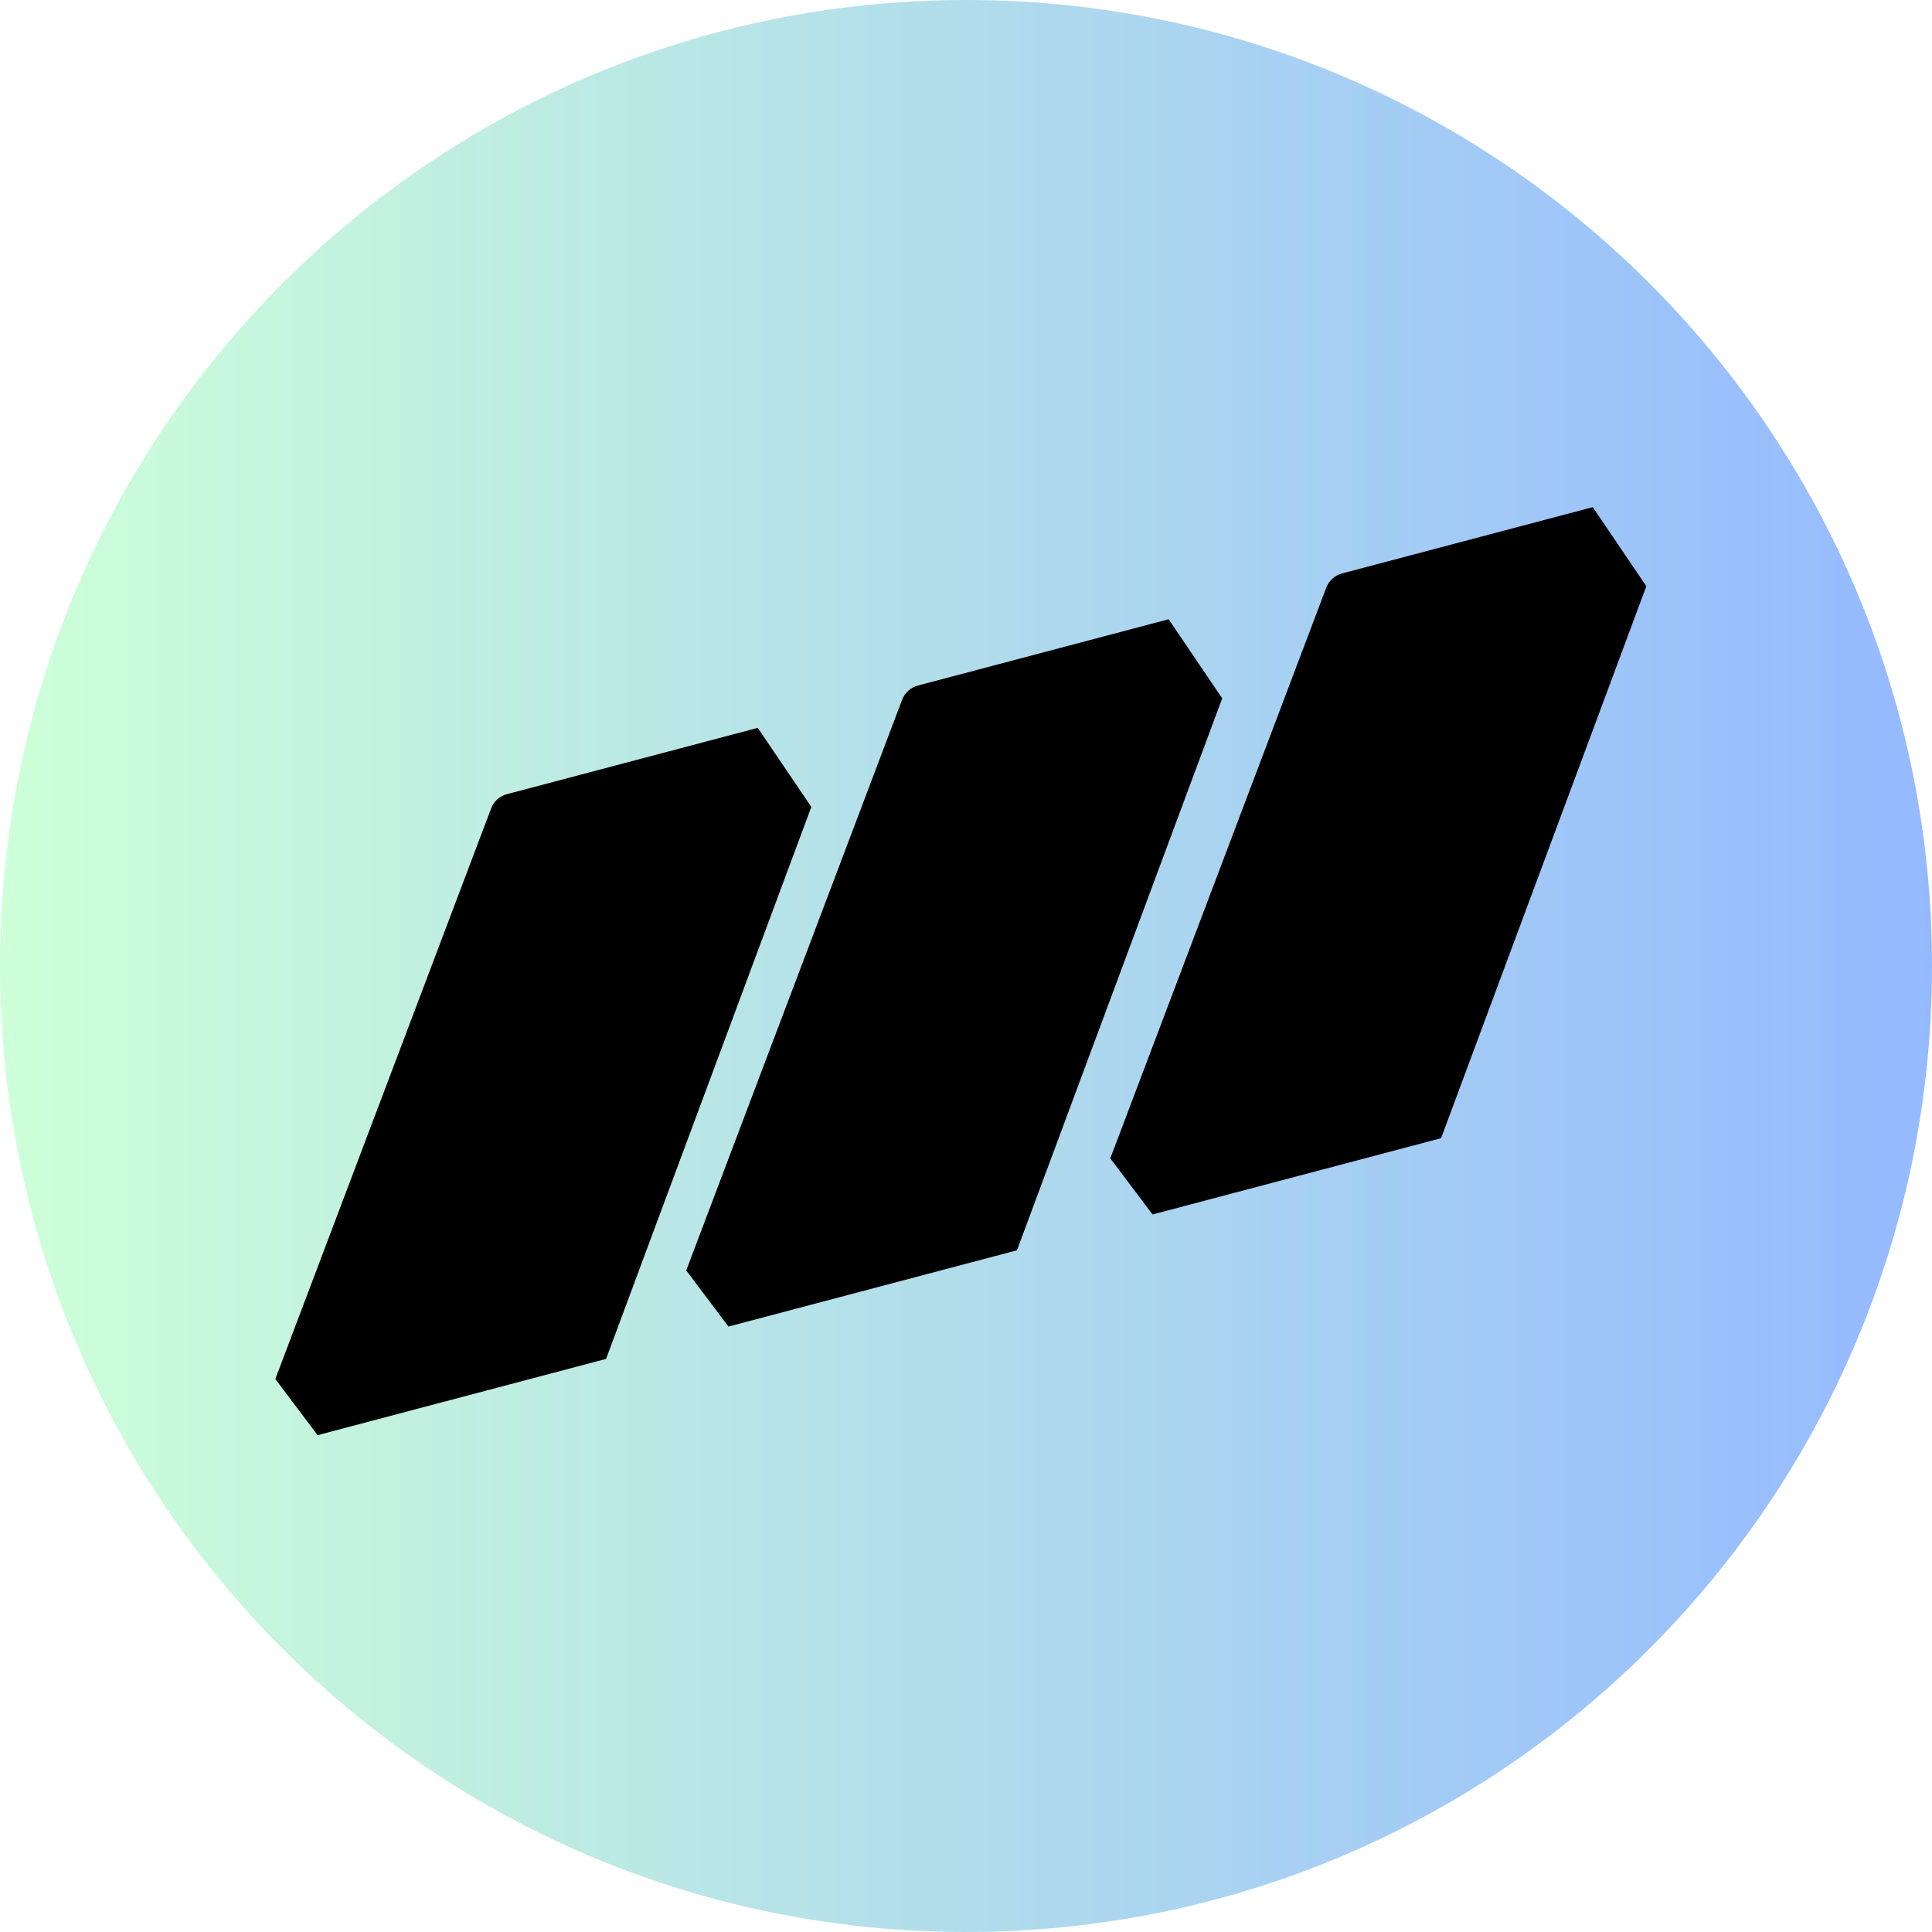
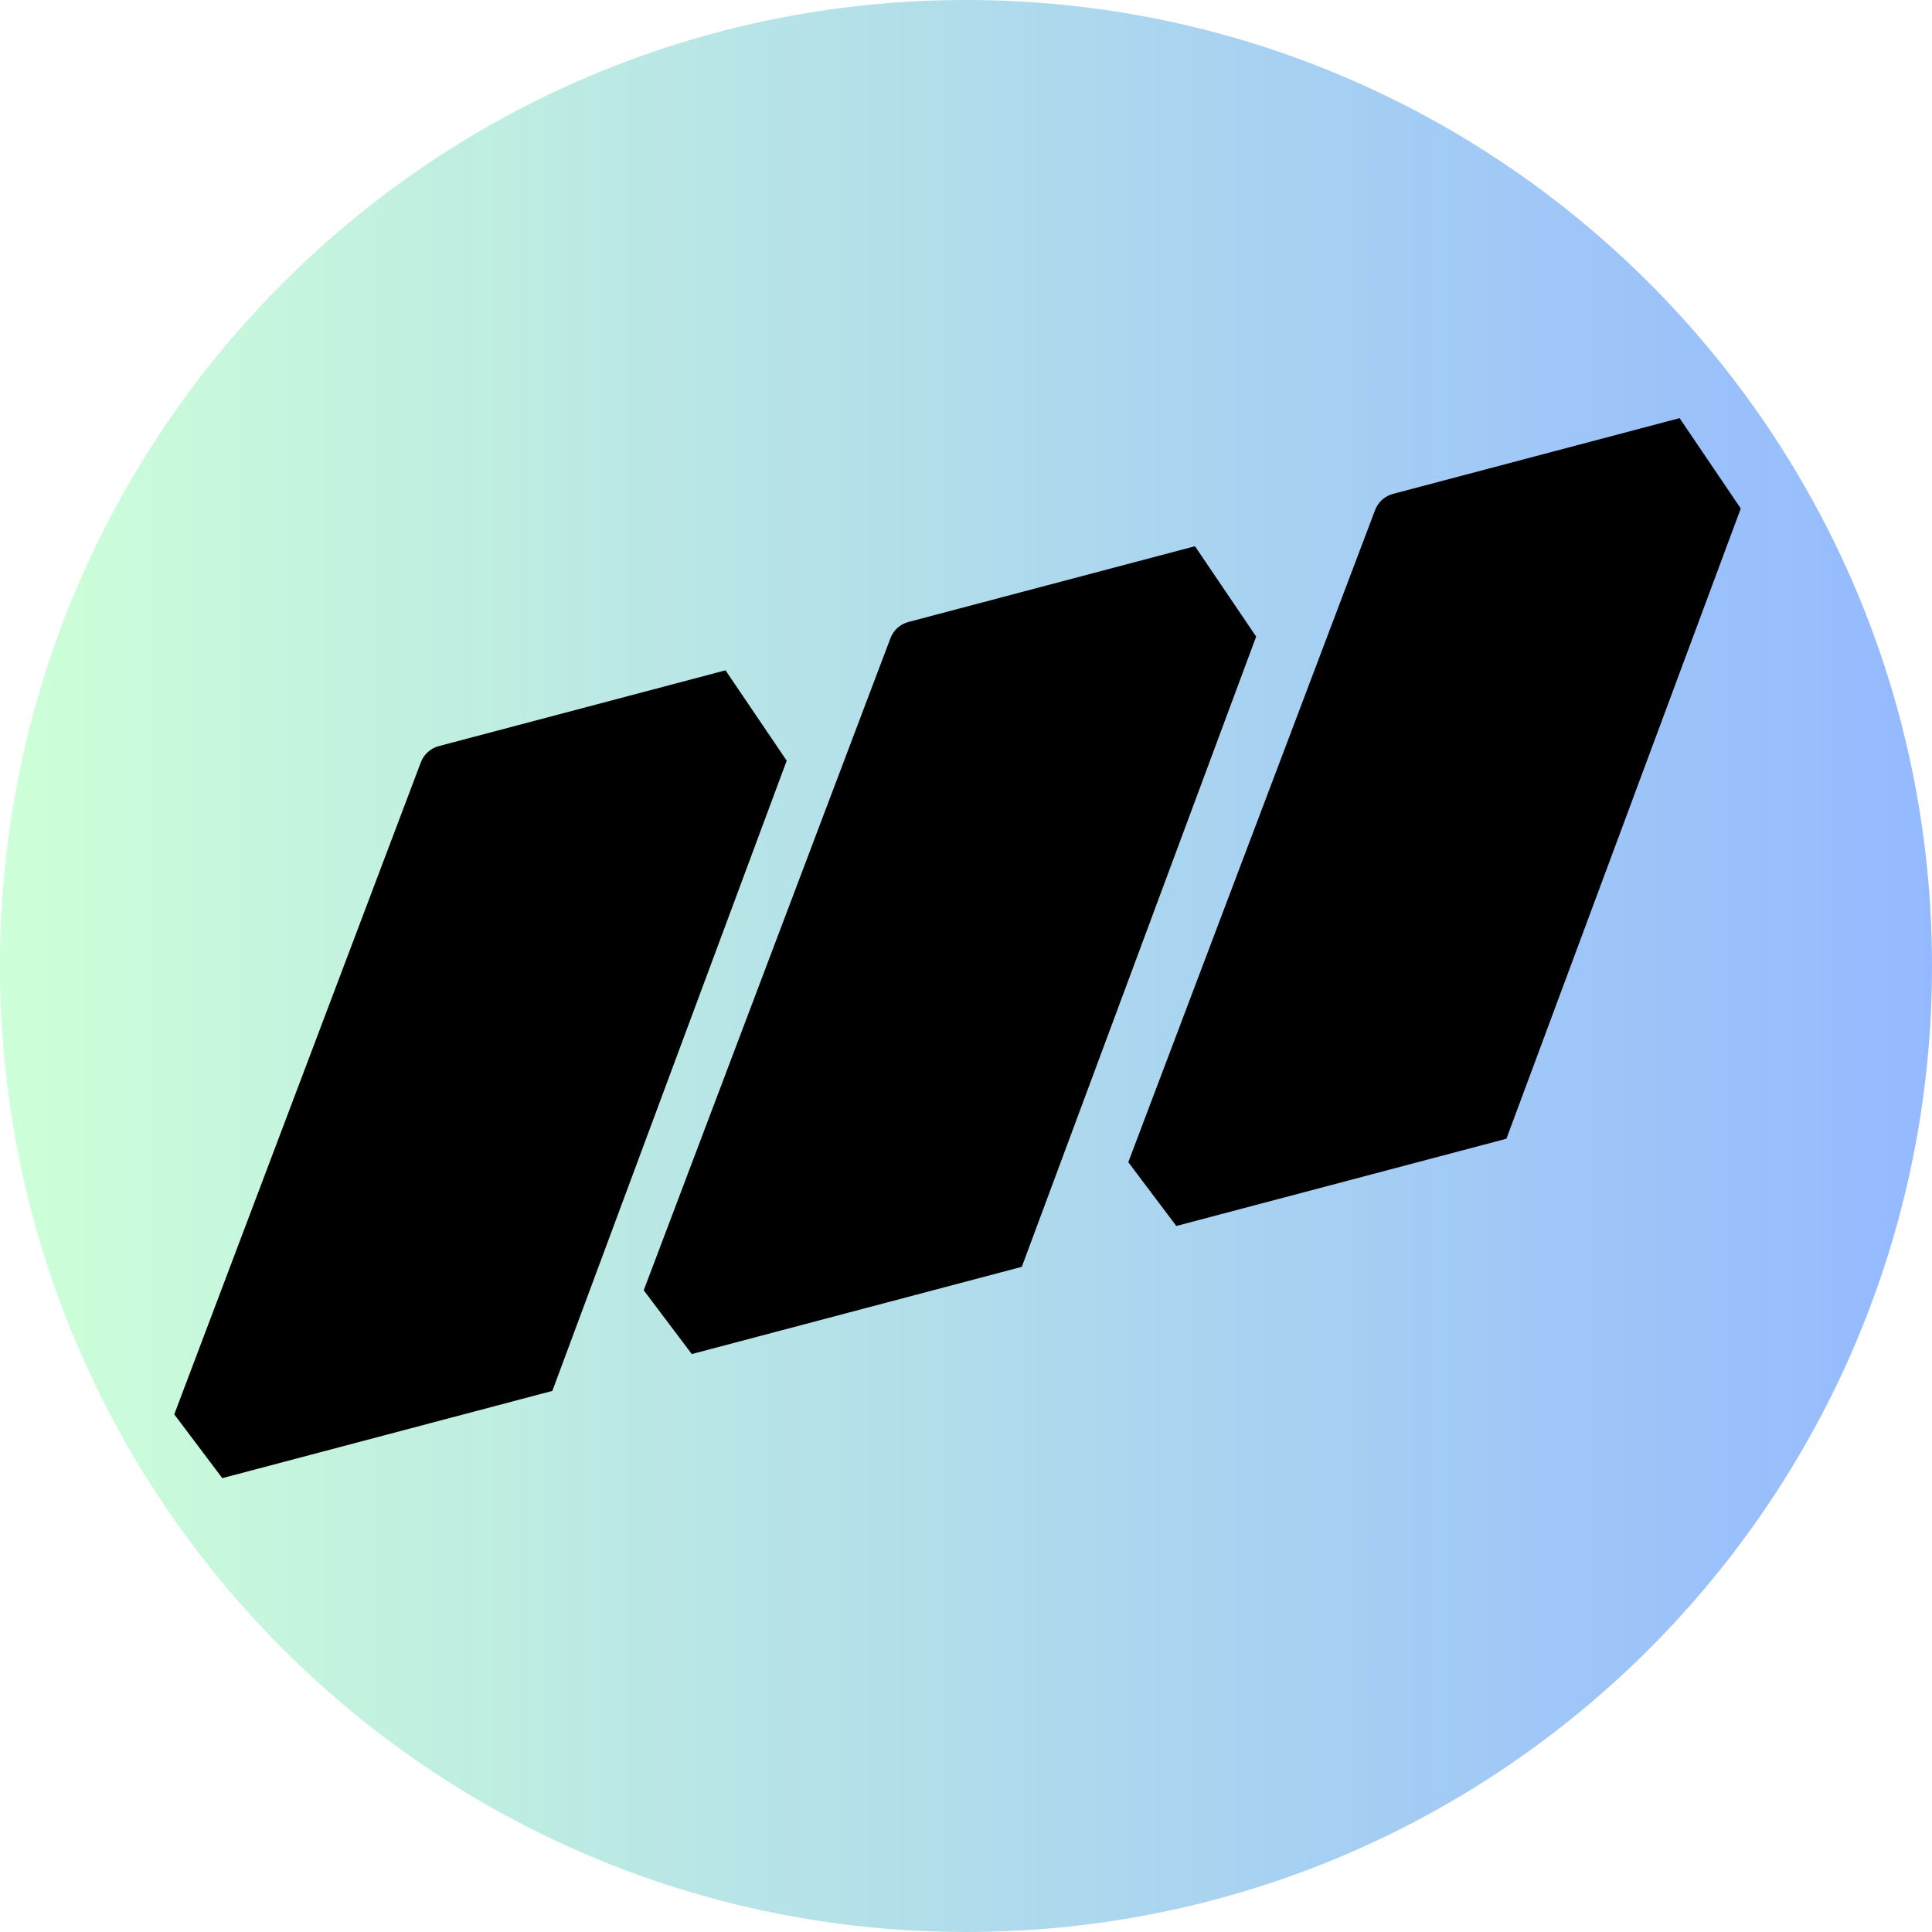
<svg xmlns="http://www.w3.org/2000/svg" width="500" zoomAndPan="magnify" viewBox="0 0 375 375" height="500" preserveAspectRatio="xMidYMid meet" version="1.0">
  <defs>
-     <clipPath id="dff2c902f6">
+     <clipPath id="7c9597ec5d">
      <path d="M 187.5 0 C 83.945 0 0 83.945 0 187.5 C 0 291.055 83.945 375 187.5 375 C 291.055 375 375 291.055 375 187.5 C 375 83.945 291.055 0 187.5 0 Z M 187.5 0 " clip-rule="nonzero" />
    </clipPath>
-     <linearGradient x1="0" gradientTransform="matrix(1.464844, 0, 0, 1.464844, 0.0000045, 0)" y1="128" x2="256" gradientUnits="userSpaceOnUse" y2="128" id="0e571cb93c">
+     <linearGradient x1="0" gradientTransform="matrix(1.464844, 0, 0, 1.464844, 0.0000045, 0)" y1="128" x2="256" gradientUnits="userSpaceOnUse" y2="128" id="02335e4f4f">
      <stop stop-opacity="1" stop-color="rgb(80.399%, 100%, 84.698%)" offset="0" />
      <stop stop-opacity="1" stop-color="rgb(80.312%, 99.892%, 84.758%)" offset="0.008" />
      <stop stop-opacity="1" stop-color="rgb(80.136%, 99.677%, 84.879%)" offset="0.016" />
      <stop stop-opacity="1" stop-color="rgb(79.961%, 99.461%, 84.998%)" offset="0.023" />
      <stop stop-opacity="1" stop-color="rgb(79.787%, 99.246%, 85.117%)" offset="0.031" />
      <stop stop-opacity="1" stop-color="rgb(79.611%, 99.033%, 85.237%)" offset="0.039" />
      <stop stop-opacity="1" stop-color="rgb(79.436%, 98.817%, 85.356%)" offset="0.047" />
      <stop stop-opacity="1" stop-color="rgb(79.262%, 98.602%, 85.477%)" offset="0.055" />
      <stop stop-opacity="1" stop-color="rgb(79.086%, 98.387%, 85.596%)" offset="0.062" />
      <stop stop-opacity="1" stop-color="rgb(78.911%, 98.172%, 85.715%)" offset="0.07" />
      <stop stop-opacity="1" stop-color="rgb(78.737%, 97.958%, 85.835%)" offset="0.078" />
      <stop stop-opacity="1" stop-color="rgb(78.561%, 97.743%, 85.954%)" offset="0.086" />
      <stop stop-opacity="1" stop-color="rgb(78.386%, 97.528%, 86.073%)" offset="0.094" />
      <stop stop-opacity="1" stop-color="rgb(78.212%, 97.313%, 86.194%)" offset="0.102" />
      <stop stop-opacity="1" stop-color="rgb(78.036%, 97.098%, 86.313%)" offset="0.109" />
      <stop stop-opacity="1" stop-color="rgb(77.861%, 96.884%, 86.432%)" offset="0.117" />
      <stop stop-opacity="1" stop-color="rgb(77.686%, 96.669%, 86.552%)" offset="0.125" />
      <stop stop-opacity="1" stop-color="rgb(77.512%, 96.454%, 86.671%)" offset="0.133" />
      <stop stop-opacity="1" stop-color="rgb(77.336%, 96.239%, 86.79%)" offset="0.141" />
      <stop stop-opacity="1" stop-color="rgb(77.161%, 96.024%, 86.911%)" offset="0.148" />
      <stop stop-opacity="1" stop-color="rgb(76.987%, 95.81%, 87.03%)" offset="0.156" />
      <stop stop-opacity="1" stop-color="rgb(76.811%, 95.595%, 87.149%)" offset="0.164" />
      <stop stop-opacity="1" stop-color="rgb(76.636%, 95.38%, 87.27%)" offset="0.172" />
      <stop stop-opacity="1" stop-color="rgb(76.462%, 95.164%, 87.389%)" offset="0.18" />
      <stop stop-opacity="1" stop-color="rgb(76.286%, 94.949%, 87.508%)" offset="0.188" />
      <stop stop-opacity="1" stop-color="rgb(76.111%, 94.736%, 87.628%)" offset="0.195" />
      <stop stop-opacity="1" stop-color="rgb(75.937%, 94.521%, 87.747%)" offset="0.203" />
      <stop stop-opacity="1" stop-color="rgb(75.761%, 94.305%, 87.866%)" offset="0.211" />
      <stop stop-opacity="1" stop-color="rgb(75.586%, 94.09%, 87.987%)" offset="0.219" />
      <stop stop-opacity="1" stop-color="rgb(75.41%, 93.875%, 88.106%)" offset="0.227" />
      <stop stop-opacity="1" stop-color="rgb(75.237%, 93.661%, 88.225%)" offset="0.234" />
      <stop stop-opacity="1" stop-color="rgb(75.061%, 93.446%, 88.345%)" offset="0.242" />
      <stop stop-opacity="1" stop-color="rgb(74.886%, 93.231%, 88.464%)" offset="0.25" />
      <stop stop-opacity="1" stop-color="rgb(74.712%, 93.016%, 88.583%)" offset="0.258" />
      <stop stop-opacity="1" stop-color="rgb(74.536%, 92.801%, 88.704%)" offset="0.266" />
      <stop stop-opacity="1" stop-color="rgb(74.361%, 92.587%, 88.823%)" offset="0.273" />
      <stop stop-opacity="1" stop-color="rgb(74.187%, 92.372%, 88.942%)" offset="0.281" />
      <stop stop-opacity="1" stop-color="rgb(74.011%, 92.157%, 89.062%)" offset="0.289" />
      <stop stop-opacity="1" stop-color="rgb(73.836%, 91.942%, 89.182%)" offset="0.297" />
      <stop stop-opacity="1" stop-color="rgb(73.662%, 91.727%, 89.301%)" offset="0.305" />
      <stop stop-opacity="1" stop-color="rgb(73.486%, 91.513%, 89.421%)" offset="0.312" />
      <stop stop-opacity="1" stop-color="rgb(73.311%, 91.298%, 89.54%)" offset="0.32" />
      <stop stop-opacity="1" stop-color="rgb(73.137%, 91.083%, 89.659%)" offset="0.328" />
      <stop stop-opacity="1" stop-color="rgb(72.961%, 90.868%, 89.78%)" offset="0.336" />
      <stop stop-opacity="1" stop-color="rgb(72.786%, 90.652%, 89.899%)" offset="0.344" />
      <stop stop-opacity="1" stop-color="rgb(72.61%, 90.439%, 90.018%)" offset="0.352" />
      <stop stop-opacity="1" stop-color="rgb(72.437%, 90.224%, 90.138%)" offset="0.359" />
      <stop stop-opacity="1" stop-color="rgb(72.261%, 90.009%, 90.257%)" offset="0.367" />
      <stop stop-opacity="1" stop-color="rgb(72.086%, 89.793%, 90.376%)" offset="0.375" />
      <stop stop-opacity="1" stop-color="rgb(71.912%, 89.578%, 90.497%)" offset="0.383" />
      <stop stop-opacity="1" stop-color="rgb(71.736%, 89.365%, 90.616%)" offset="0.391" />
      <stop stop-opacity="1" stop-color="rgb(71.561%, 89.149%, 90.735%)" offset="0.398" />
      <stop stop-opacity="1" stop-color="rgb(71.387%, 88.934%, 90.855%)" offset="0.406" />
      <stop stop-opacity="1" stop-color="rgb(71.211%, 88.719%, 90.974%)" offset="0.414" />
      <stop stop-opacity="1" stop-color="rgb(71.036%, 88.504%, 91.093%)" offset="0.422" />
      <stop stop-opacity="1" stop-color="rgb(70.862%, 88.29%, 91.214%)" offset="0.43" />
      <stop stop-opacity="1" stop-color="rgb(70.686%, 88.075%, 91.333%)" offset="0.438" />
      <stop stop-opacity="1" stop-color="rgb(70.511%, 87.86%, 91.452%)" offset="0.445" />
      <stop stop-opacity="1" stop-color="rgb(70.337%, 87.645%, 91.573%)" offset="0.453" />
      <stop stop-opacity="1" stop-color="rgb(70.161%, 87.43%, 91.692%)" offset="0.461" />
      <stop stop-opacity="1" stop-color="rgb(69.986%, 87.216%, 91.811%)" offset="0.469" />
      <stop stop-opacity="1" stop-color="rgb(69.81%, 87.001%, 91.931%)" offset="0.477" />
      <stop stop-opacity="1" stop-color="rgb(69.637%, 86.786%, 92.05%)" offset="0.484" />
      <stop stop-opacity="1" stop-color="rgb(69.461%, 86.571%, 92.169%)" offset="0.492" />
      <stop stop-opacity="1" stop-color="rgb(69.286%, 86.356%, 92.29%)" offset="0.5" />
      <stop stop-opacity="1" stop-color="rgb(69.112%, 86.142%, 92.409%)" offset="0.508" />
      <stop stop-opacity="1" stop-color="rgb(68.936%, 85.927%, 92.528%)" offset="0.516" />
      <stop stop-opacity="1" stop-color="rgb(68.761%, 85.712%, 92.648%)" offset="0.523" />
      <stop stop-opacity="1" stop-color="rgb(68.587%, 85.497%, 92.767%)" offset="0.531" />
      <stop stop-opacity="1" stop-color="rgb(68.411%, 85.281%, 92.886%)" offset="0.539" />
      <stop stop-opacity="1" stop-color="rgb(68.236%, 85.068%, 93.007%)" offset="0.547" />
      <stop stop-opacity="1" stop-color="rgb(68.062%, 84.853%, 93.126%)" offset="0.555" />
      <stop stop-opacity="1" stop-color="rgb(67.886%, 84.637%, 93.245%)" offset="0.562" />
      <stop stop-opacity="1" stop-color="rgb(67.711%, 84.422%, 93.365%)" offset="0.57" />
      <stop stop-opacity="1" stop-color="rgb(67.537%, 84.207%, 93.484%)" offset="0.578" />
      <stop stop-opacity="1" stop-color="rgb(67.361%, 83.994%, 93.604%)" offset="0.586" />
      <stop stop-opacity="1" stop-color="rgb(67.186%, 83.778%, 93.724%)" offset="0.594" />
      <stop stop-opacity="1" stop-color="rgb(67.01%, 83.563%, 93.843%)" offset="0.602" />
      <stop stop-opacity="1" stop-color="rgb(66.837%, 83.348%, 93.962%)" offset="0.609" />
      <stop stop-opacity="1" stop-color="rgb(66.661%, 83.133%, 94.083%)" offset="0.617" />
      <stop stop-opacity="1" stop-color="rgb(66.486%, 82.919%, 94.202%)" offset="0.625" />
      <stop stop-opacity="1" stop-color="rgb(66.312%, 82.704%, 94.321%)" offset="0.633" />
      <stop stop-opacity="1" stop-color="rgb(66.136%, 82.489%, 94.441%)" offset="0.641" />
      <stop stop-opacity="1" stop-color="rgb(65.961%, 82.274%, 94.56%)" offset="0.648" />
      <stop stop-opacity="1" stop-color="rgb(65.787%, 82.059%, 94.679%)" offset="0.656" />
      <stop stop-opacity="1" stop-color="rgb(65.611%, 81.845%, 94.8%)" offset="0.664" />
      <stop stop-opacity="1" stop-color="rgb(65.436%, 81.63%, 94.919%)" offset="0.672" />
      <stop stop-opacity="1" stop-color="rgb(65.262%, 81.415%, 95.038%)" offset="0.68" />
      <stop stop-opacity="1" stop-color="rgb(65.086%, 81.2%, 95.158%)" offset="0.688" />
      <stop stop-opacity="1" stop-color="rgb(64.911%, 80.984%, 95.277%)" offset="0.695" />
      <stop stop-opacity="1" stop-color="rgb(64.737%, 80.771%, 95.396%)" offset="0.703" />
      <stop stop-opacity="1" stop-color="rgb(64.561%, 80.556%, 95.517%)" offset="0.711" />
      <stop stop-opacity="1" stop-color="rgb(64.386%, 80.341%, 95.636%)" offset="0.719" />
      <stop stop-opacity="1" stop-color="rgb(64.211%, 80.125%, 95.755%)" offset="0.727" />
      <stop stop-opacity="1" stop-color="rgb(64.037%, 79.91%, 95.876%)" offset="0.734" />
      <stop stop-opacity="1" stop-color="rgb(63.861%, 79.697%, 95.995%)" offset="0.742" />
      <stop stop-opacity="1" stop-color="rgb(63.686%, 79.482%, 96.114%)" offset="0.75" />
      <stop stop-opacity="1" stop-color="rgb(63.512%, 79.266%, 96.234%)" offset="0.758" />
      <stop stop-opacity="1" stop-color="rgb(63.336%, 79.051%, 96.353%)" offset="0.766" />
      <stop stop-opacity="1" stop-color="rgb(63.161%, 78.836%, 96.472%)" offset="0.773" />
      <stop stop-opacity="1" stop-color="rgb(62.987%, 78.622%, 96.593%)" offset="0.781" />
      <stop stop-opacity="1" stop-color="rgb(62.811%, 78.407%, 96.712%)" offset="0.789" />
      <stop stop-opacity="1" stop-color="rgb(62.636%, 78.192%, 96.831%)" offset="0.797" />
      <stop stop-opacity="1" stop-color="rgb(62.462%, 77.977%, 96.951%)" offset="0.805" />
      <stop stop-opacity="1" stop-color="rgb(62.286%, 77.762%, 97.07%)" offset="0.812" />
      <stop stop-opacity="1" stop-color="rgb(62.111%, 77.548%, 97.189%)" offset="0.82" />
      <stop stop-opacity="1" stop-color="rgb(61.937%, 77.333%, 97.31%)" offset="0.828" />
      <stop stop-opacity="1" stop-color="rgb(61.761%, 77.118%, 97.429%)" offset="0.836" />
      <stop stop-opacity="1" stop-color="rgb(61.586%, 76.903%, 97.548%)" offset="0.844" />
      <stop stop-opacity="1" stop-color="rgb(61.411%, 76.688%, 97.668%)" offset="0.852" />
      <stop stop-opacity="1" stop-color="rgb(61.237%, 76.474%, 97.787%)" offset="0.859" />
      <stop stop-opacity="1" stop-color="rgb(61.061%, 76.259%, 97.906%)" offset="0.867" />
      <stop stop-opacity="1" stop-color="rgb(60.886%, 76.044%, 98.027%)" offset="0.875" />
      <stop stop-opacity="1" stop-color="rgb(60.712%, 75.829%, 98.146%)" offset="0.883" />
      <stop stop-opacity="1" stop-color="rgb(60.536%, 75.613%, 98.265%)" offset="0.891" />
      <stop stop-opacity="1" stop-color="rgb(60.361%, 75.4%, 98.386%)" offset="0.898" />
      <stop stop-opacity="1" stop-color="rgb(60.187%, 75.185%, 98.505%)" offset="0.906" />
      <stop stop-opacity="1" stop-color="rgb(60.011%, 74.969%, 98.624%)" offset="0.914" />
      <stop stop-opacity="1" stop-color="rgb(59.836%, 74.754%, 98.744%)" offset="0.922" />
      <stop stop-opacity="1" stop-color="rgb(59.662%, 74.539%, 98.863%)" offset="0.93" />
      <stop stop-opacity="1" stop-color="rgb(59.486%, 74.326%, 98.982%)" offset="0.938" />
      <stop stop-opacity="1" stop-color="rgb(59.311%, 74.11%, 99.103%)" offset="0.945" />
      <stop stop-opacity="1" stop-color="rgb(59.137%, 73.895%, 99.222%)" offset="0.953" />
      <stop stop-opacity="1" stop-color="rgb(58.961%, 73.68%, 99.341%)" offset="0.961" />
      <stop stop-opacity="1" stop-color="rgb(58.786%, 73.465%, 99.461%)" offset="0.969" />
      <stop stop-opacity="1" stop-color="rgb(58.611%, 73.251%, 99.58%)" offset="0.977" />
      <stop stop-opacity="1" stop-color="rgb(58.437%, 73.036%, 99.699%)" offset="0.984" />
      <stop stop-opacity="1" stop-color="rgb(58.261%, 72.821%, 99.82%)" offset="0.992" />
      <stop stop-opacity="1" stop-color="rgb(58.086%, 72.606%, 99.939%)" offset="1" />
    </linearGradient>
-     <clipPath id="e9743e00fe">
-       <path d="M 215 98 L 320 98 L 320 239 L 215 239 Z M 215 98 " clip-rule="nonzero" />
+     <clipPath id="dc50761c01">
+       <path d="M 219 81 L 338 81 L 338 242 L 219 242 Z M 219 81 " clip-rule="nonzero" />
    </clipPath>
-     <clipPath id="8fe667b815">
-       <path d="M 28.305 172.566 L 318.344 95.902 L 346.707 203.215 L 56.668 279.879 Z M 28.305 172.566 " clip-rule="nonzero" />
+     <clipPath id="782dea3e20">
+       <path d="M 5.102 165.863 L 336.473 78.273 L 368.863 200.816 L 37.492 288.402 Z M 5.102 165.863 " clip-rule="nonzero" />
    </clipPath>
-     <clipPath id="bc51f53223">
-       <path d="M 28.305 172.566 L 364.023 83.828 L 393.156 194.043 L 57.438 282.781 Z M 28.305 172.566 " clip-rule="nonzero" />
+     <clipPath id="ba0c8834af">
+       <path d="M 5.102 165.863 L 388.68 64.473 L 422.027 190.641 L 38.453 292.027 Z M 5.102 165.863 " clip-rule="nonzero" />
    </clipPath>
-     <clipPath id="c416451f0c">
-       <path d="M 133 120 L 238 120 L 238 261 L 133 261 Z M 133 120 " clip-rule="nonzero" />
+     <clipPath id="c6e7fc76b2">
+       <path d="M 124 106 L 244 106 L 244 267 L 124 267 Z M 124 106 " clip-rule="nonzero" />
    </clipPath>
-     <clipPath id="687b509252">
-       <path d="M 28.305 172.566 L 318.344 95.902 L 346.707 203.215 L 56.668 279.879 Z M 28.305 172.566 " clip-rule="nonzero" />
+     <clipPath id="bbee0f3b7a">
+       <path d="M 5.102 165.863 L 336.473 78.273 L 368.863 200.816 L 37.492 288.402 Z M 5.102 165.863 " clip-rule="nonzero" />
    </clipPath>
-     <clipPath id="6f5a7c3fc6">
-       <path d="M 28.305 172.566 L 364.023 83.828 L 393.156 194.043 L 57.438 282.781 Z M 28.305 172.566 " clip-rule="nonzero" />
+     <clipPath id="309bd7eac8">
+       <path d="M 5.102 165.863 L 388.68 64.473 L 422.027 190.641 L 38.453 292.027 Z M 5.102 165.863 " clip-rule="nonzero" />
    </clipPath>
-     <clipPath id="00932bd7af">
-       <path d="M 53 141 L 158 141 L 158 280 L 53 280 Z M 53 141 " clip-rule="nonzero" />
+     <clipPath id="bc0543611a">
+       <path d="M 33 130 L 153 130 L 153 289 L 33 289 Z M 33 130 " clip-rule="nonzero" />
    </clipPath>
-     <clipPath id="1b8b37b34b">
-       <path d="M 28.305 172.566 L 318.344 95.902 L 346.707 203.215 L 56.668 279.879 Z M 28.305 172.566 " clip-rule="nonzero" />
+     <clipPath id="3371f835ba">
+       <path d="M 5.102 165.863 L 336.473 78.273 L 368.863 200.816 L 37.492 288.402 Z M 5.102 165.863 " clip-rule="nonzero" />
    </clipPath>
-     <clipPath id="828f89ba1f">
-       <path d="M 28.305 172.566 L 364.023 83.828 L 393.156 194.043 L 57.438 282.781 Z M 28.305 172.566 " clip-rule="nonzero" />
+     <clipPath id="29c66202ac">
+       <path d="M 5.102 165.863 L 388.68 64.473 L 422.027 190.641 L 38.453 292.027 Z M 5.102 165.863 " clip-rule="nonzero" />
    </clipPath>
  </defs>
-   <g clip-path="url(#dff2c902f6)">
-     <rect x="-37.5" fill="url(#0e571cb93c)" width="450" y="-37.5" height="450" />
+   <g clip-path="url(#7c9597ec5d)">
+     <rect x="-37.5" fill="url(#02335e4f4f)" width="450" y="-37.5" height="450" />
  </g>
-   <g clip-path="url(#e9743e00fe)">
-     <g clip-path="url(#8fe667b815)">
-       <g clip-path="url(#bc51f53223)">
-         <path fill="#000000" d="M 215.508 224.832 L 225.762 238.453 L 275.375 225.34 C 276.309 225.094 277.137 224.645 277.852 223.996 C 278.57 223.344 279.098 222.566 279.438 221.66 L 319.551 113.785 L 309.156 98.438 L 260.496 111.301 C 259.793 111.484 259.172 111.816 258.629 112.301 C 258.09 112.785 257.691 113.367 257.434 114.047 Z M 215.508 224.832 " fill-opacity="1" fill-rule="nonzero" />
+   <g clip-path="url(#dc50761c01)">
+     <g clip-path="url(#782dea3e20)">
+       <g clip-path="url(#ba0c8834af)">
+         <path fill="#000000" d="M 219 225.578 L 230.719 241.145 L 287.406 226.16 C 288.473 225.879 289.418 225.363 290.238 224.625 C 291.055 223.883 291.66 222.992 292.047 221.957 L 337.883 98.699 L 326.004 81.16 L 270.402 95.859 C 269.602 96.066 268.891 96.449 268.273 97.004 C 267.656 97.555 267.203 98.223 266.906 98.996 Z M 219 225.578 " fill-opacity="1" fill-rule="nonzero" />
      </g>
    </g>
  </g>
-   <g clip-path="url(#c416451f0c)">
-     <g clip-path="url(#687b509252)">
-       <g clip-path="url(#6f5a7c3fc6)">
-         <path fill="#000000" d="M 133.195 246.59 L 143.449 260.211 L 193.051 247.098 C 193.988 246.852 194.816 246.406 195.535 245.754 C 196.25 245.105 196.777 244.328 197.117 243.422 L 237.23 135.547 L 226.836 120.195 L 178.168 133.062 C 177.465 133.246 176.844 133.578 176.305 134.062 C 175.762 134.547 175.363 135.129 175.105 135.809 Z M 133.195 246.59 " fill-opacity="1" fill-rule="nonzero" />
+   <g clip-path="url(#c6e7fc76b2)">
+     <g clip-path="url(#bbee0f3b7a)">
+       <g clip-path="url(#309bd7eac8)">
+         <path fill="#000000" d="M 124.949 250.441 L 136.668 266.004 L 193.344 251.023 C 194.414 250.742 195.359 250.23 196.18 249.488 C 197 248.746 197.602 247.855 197.988 246.82 L 243.82 123.562 L 231.945 106.023 L 176.336 120.723 C 175.535 120.934 174.824 121.312 174.207 121.867 C 173.59 122.422 173.133 123.086 172.84 123.863 Z M 124.949 250.441 " fill-opacity="1" fill-rule="nonzero" />
      </g>
    </g>
  </g>
-   <g clip-path="url(#00932bd7af)">
-     <g clip-path="url(#1b8b37b34b)">
-       <g clip-path="url(#828f89ba1f)">
-         <path fill="#000000" d="M 53.441 267.668 L 63.699 281.289 L 113.301 268.18 C 114.238 267.934 115.062 267.484 115.781 266.836 C 116.5 266.188 117.027 265.406 117.363 264.5 L 157.477 156.625 L 147.086 141.277 L 98.395 154.148 C 97.691 154.332 97.07 154.664 96.531 155.148 C 95.992 155.633 95.594 156.215 95.336 156.895 Z M 53.441 267.668 " fill-opacity="1" fill-rule="nonzero" />
+   <g clip-path="url(#bc0543611a)">
+     <g clip-path="url(#3371f835ba)">
+       <g clip-path="url(#29c66202ac)">
+         <path fill="#000000" d="M 33.824 274.527 L 45.543 290.09 L 102.219 275.109 C 103.289 274.828 104.234 274.316 105.055 273.574 C 105.875 272.832 106.477 271.941 106.863 270.906 L 152.699 147.648 L 140.82 130.109 L 85.188 144.816 C 84.387 145.023 83.676 145.406 83.059 145.961 C 82.441 146.516 81.984 147.18 81.691 147.953 Z M 33.824 274.527 " fill-opacity="1" fill-rule="nonzero" />
      </g>
    </g>
  </g>
</svg>
